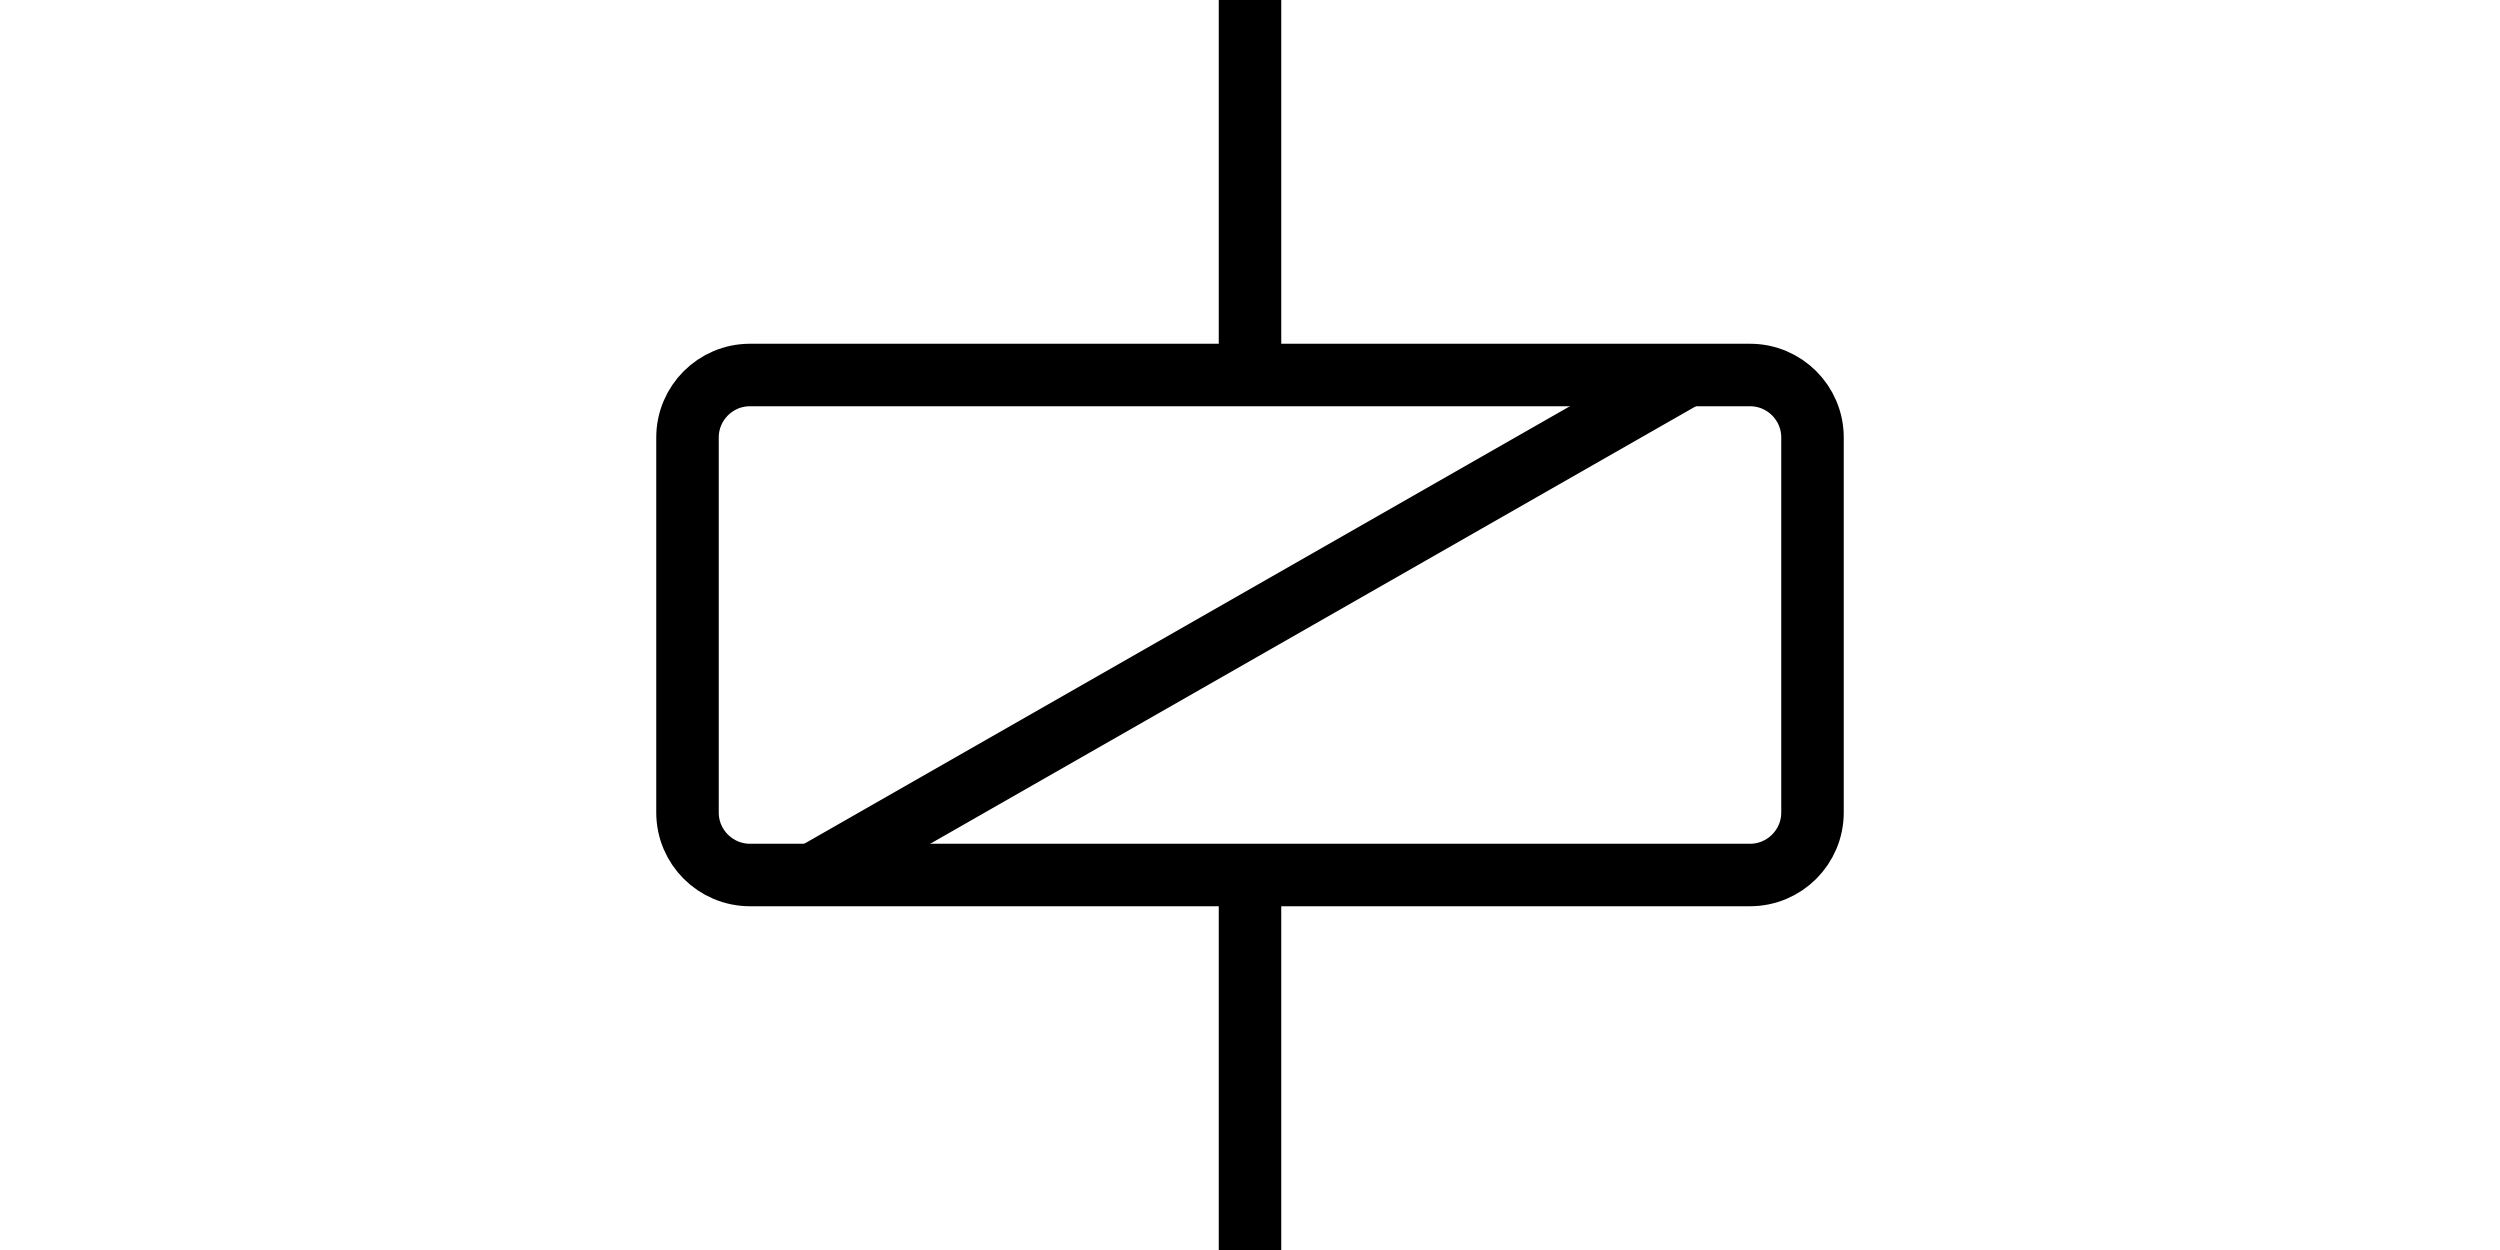
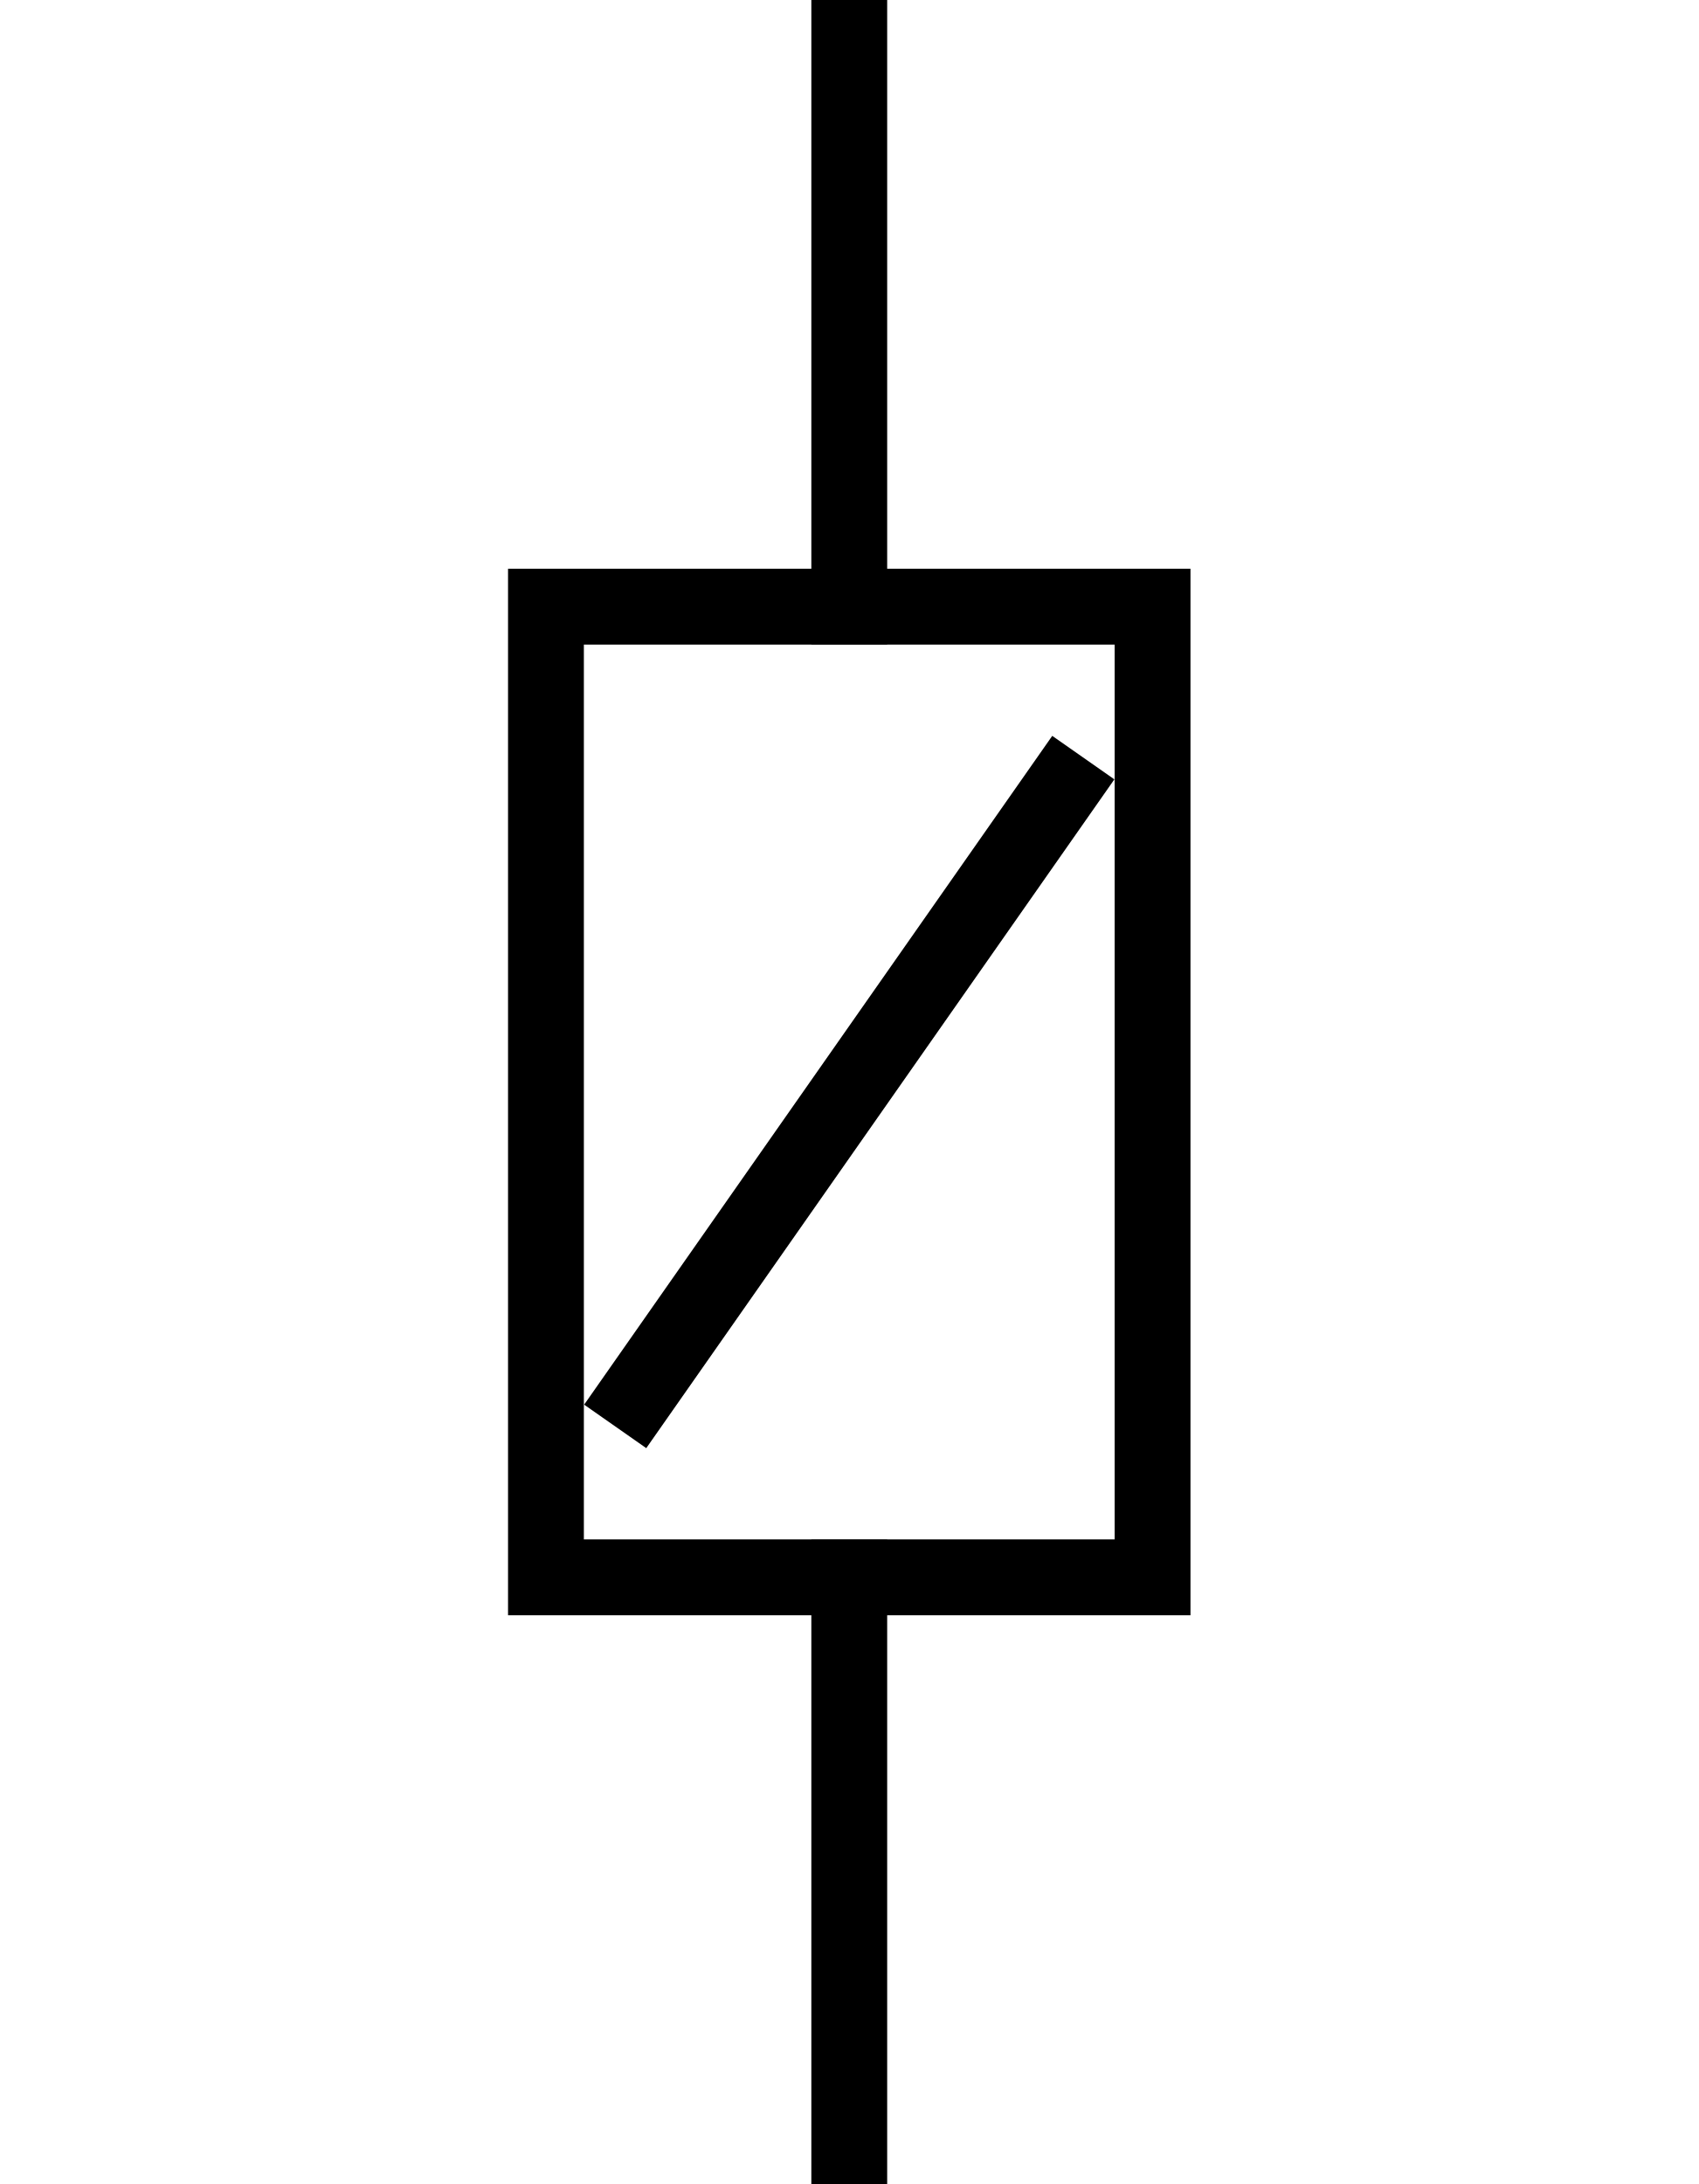
- <svg xmlns="http://www.w3.org/2000/svg" viewBox="0 0 80 40" fill="none" stroke="currentColor" stroke-width="2">
-   <line x1="40" y1="0" x2="40" y2="12" />
-   <rect x="22" y="12" width="36" height="16" rx="2" />
-   <line x1="26" y1="28" x2="54" y2="12" />
-   <line x1="40" y1="28" x2="40" y2="40" />
+ <svg xmlns="http://www.w3.org/2000/svg" viewBox="0 0 56 72" fill="none" stroke="currentColor" stroke-width="2.5" stroke-linecap="square" stroke-linejoin="miter">
+   <line x1="28" y1="0" x2="28" y2="20" />
+   <rect x="18" y="20" width="20" height="32" />
+   <path d="M21 46L35 26" />
+   <line x1="28" y1="52" x2="28" y2="72" />
</svg>
